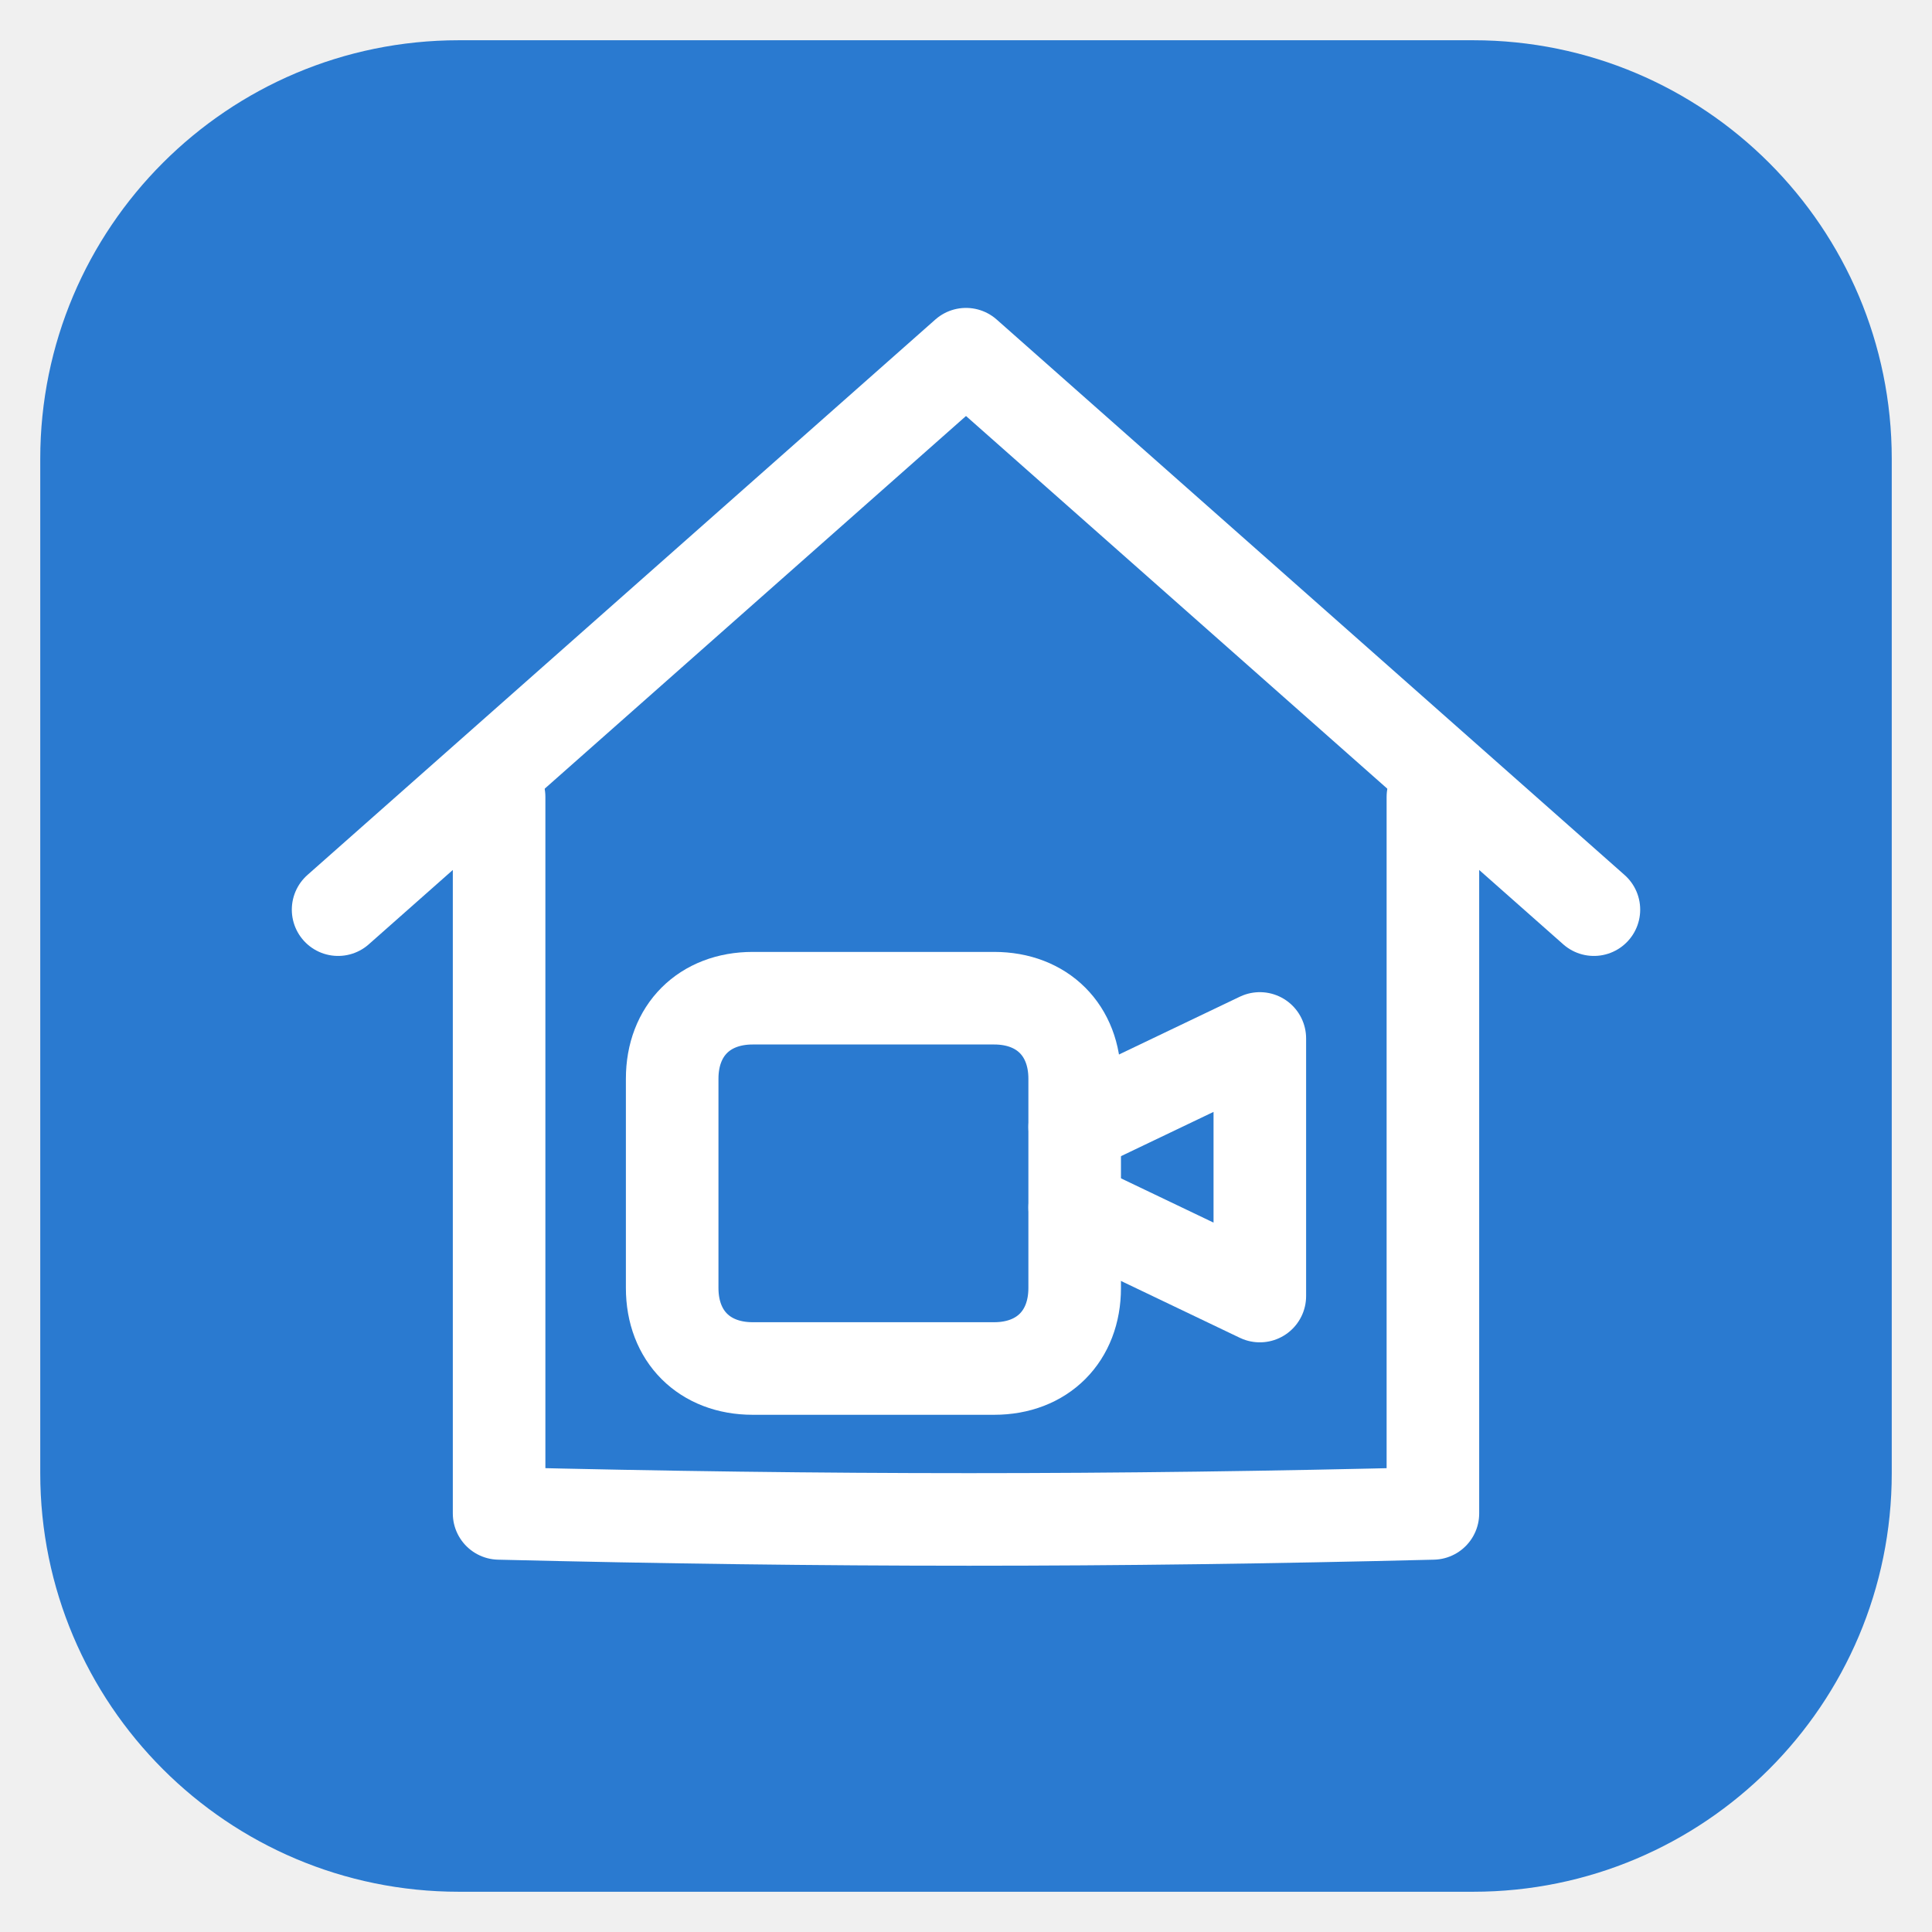
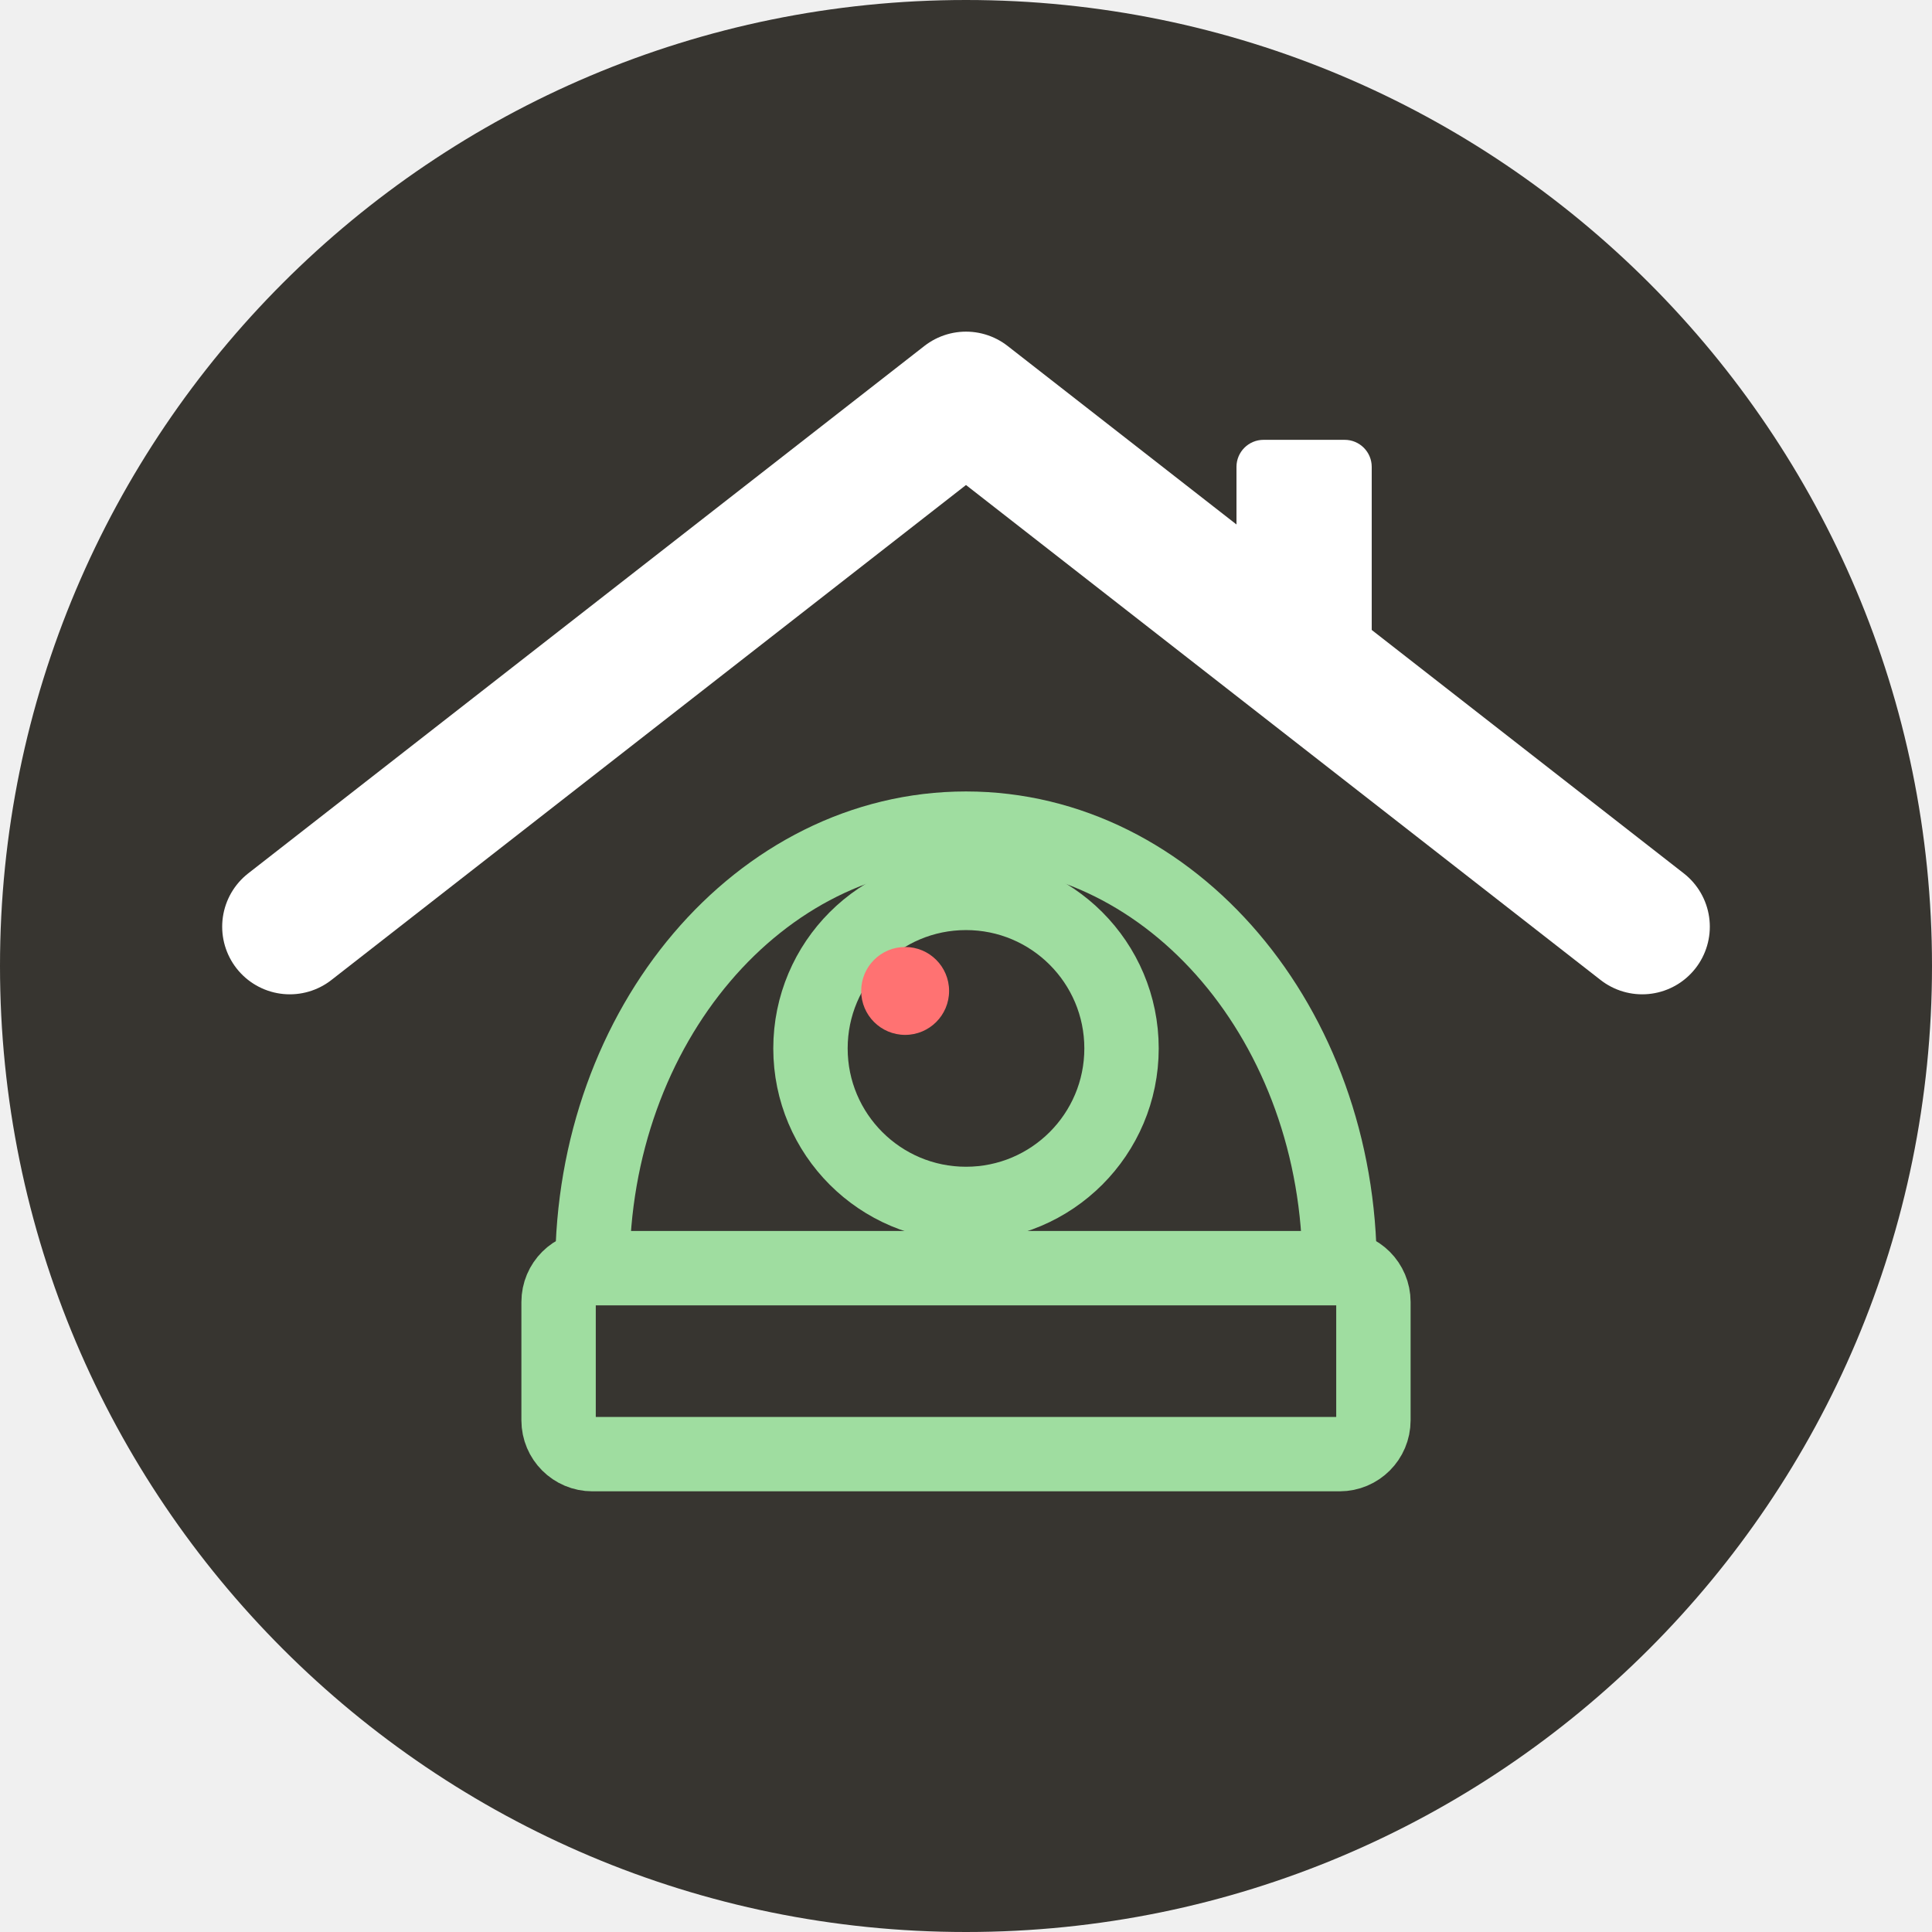
- <svg xmlns="http://www.w3.org/2000/svg" width="1024" height="1024" viewBox="0 0 24 24" fill="none">
-   <rect x="0.5" y="0.5" width="23" height="23" rx="5.2" fill="#2a7ad0" />
-   <g stroke="#ffffff" stroke-width="1.15" stroke-linecap="round" stroke-linejoin="round">
-     <path d="M4.2 11.3 12 4.4l7.8 6.9" />
-     <path d="M6.2 9.9v8.9c4.1.1 7.6.1 11.6 0V9.9" />
-     <path d="M9.35 12.4h3c.6 0 1 .4 1 1v2.6c0 .6-.4 1-1 1h-3c-.6 0-1-.4-1-1v-2.6c0-.6.4-1 1-1Z" />
-     <path d="m13.35 14 2.3-1.1v3.2L13.35 15" />
+ <svg xmlns="http://www.w3.org/2000/svg" viewBox="0 0 64 64" width="512" height="512">
+   <circle cx="32" cy="32" r="32" fill="#373530" />
+   <g transform="translate(-3.84 -3.91) scale(1.12)">
+     <rect x="40" y="16.5" width="4" height="7.5" rx="0.8" fill="#FFFFFF" />
+     <path d="M12 30.9L32 15.3L52 30.9" fill="none" stroke="#FFFFFF" stroke-width="4" stroke-linecap="round" stroke-linejoin="round" />
+     <g transform="translate(0 -6)">
+       <path d="M20.95 47A11.05 13 0 0 1 43.05 47" fill="none" stroke="#9FDDA0" stroke-width="2.2" stroke-linecap="round" />
+       <rect x="19.95" y="47" width="24.1" height="5.5" rx="1" fill="none" stroke="#9FDDA0" stroke-width="2.2" stroke-linejoin="round" />
+       <circle cx="32" cy="40.5" r="4.6" fill="none" stroke="#9FDDA0" stroke-width="2.2" />
+       <circle cx="30.2" cy="38.8" r="1.3" fill="#FF7272" />
+     </g>
  </g>
</svg>
